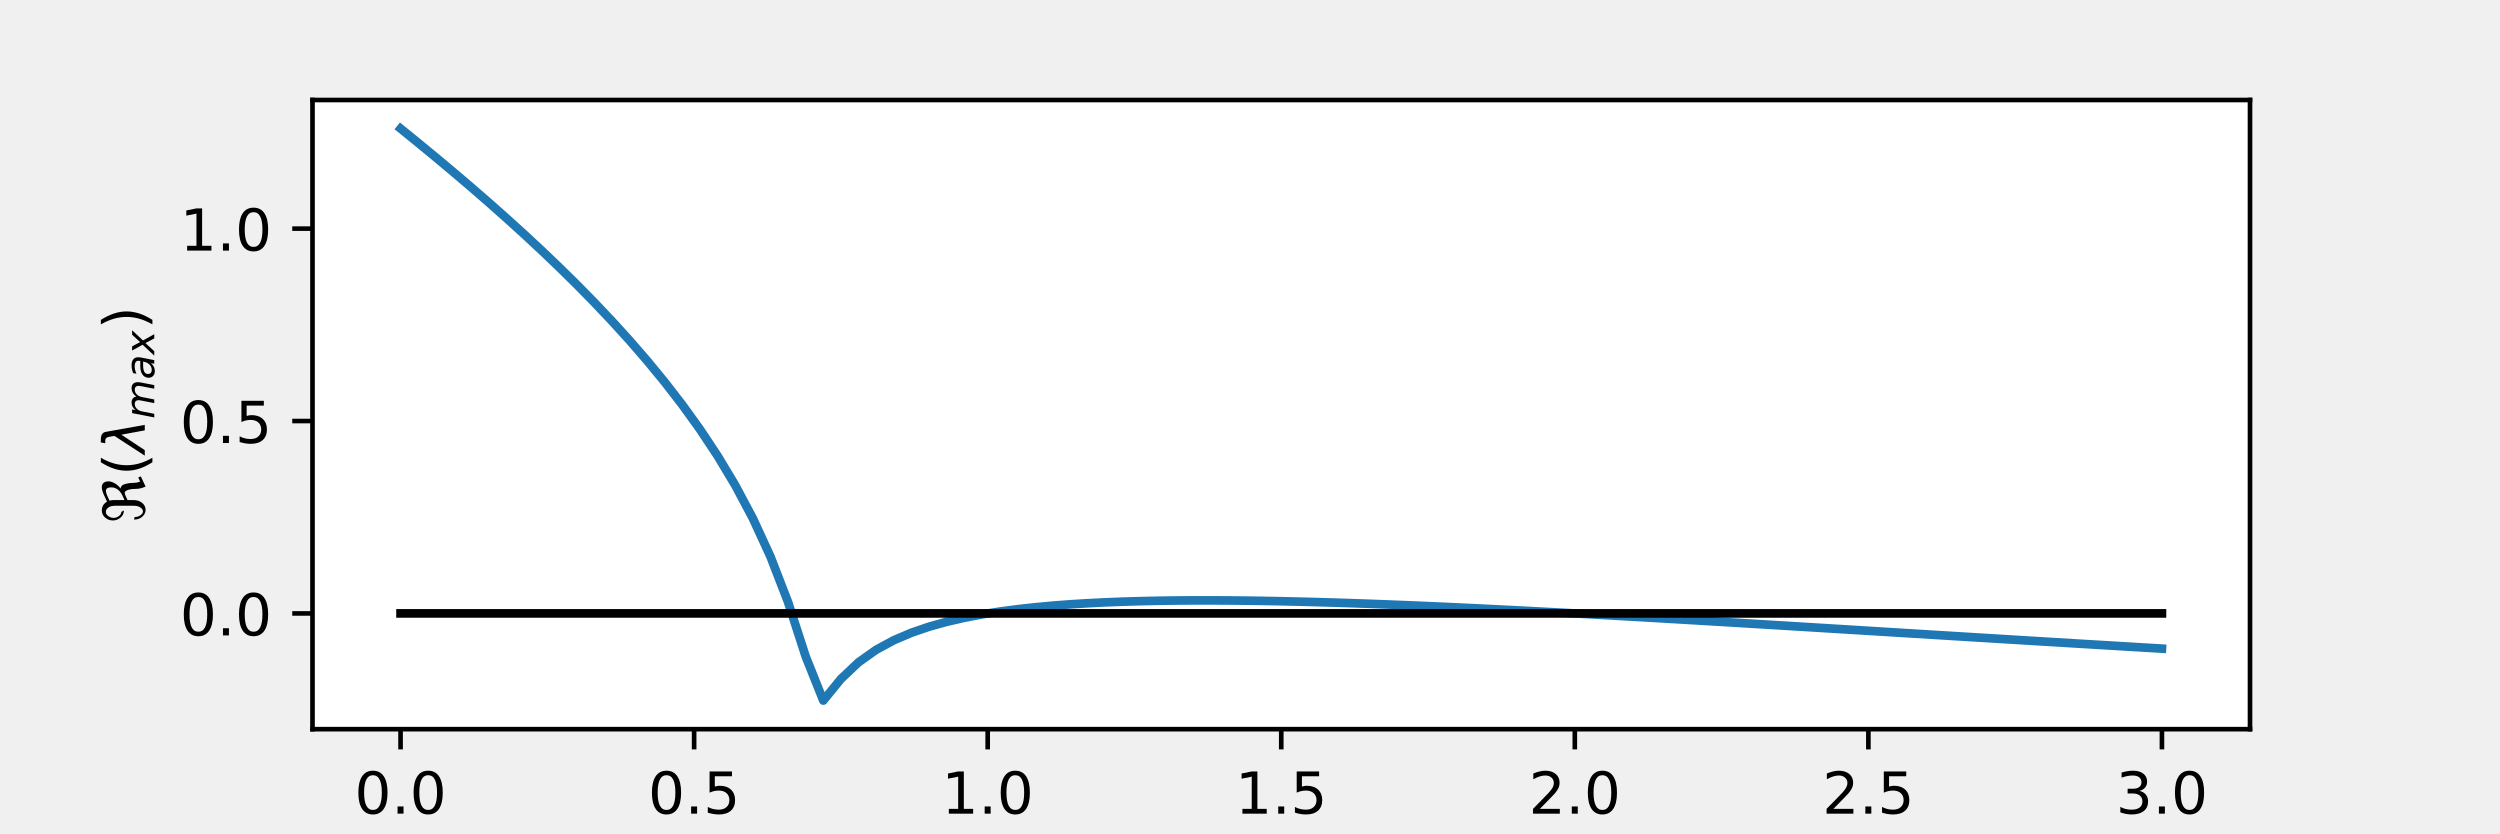
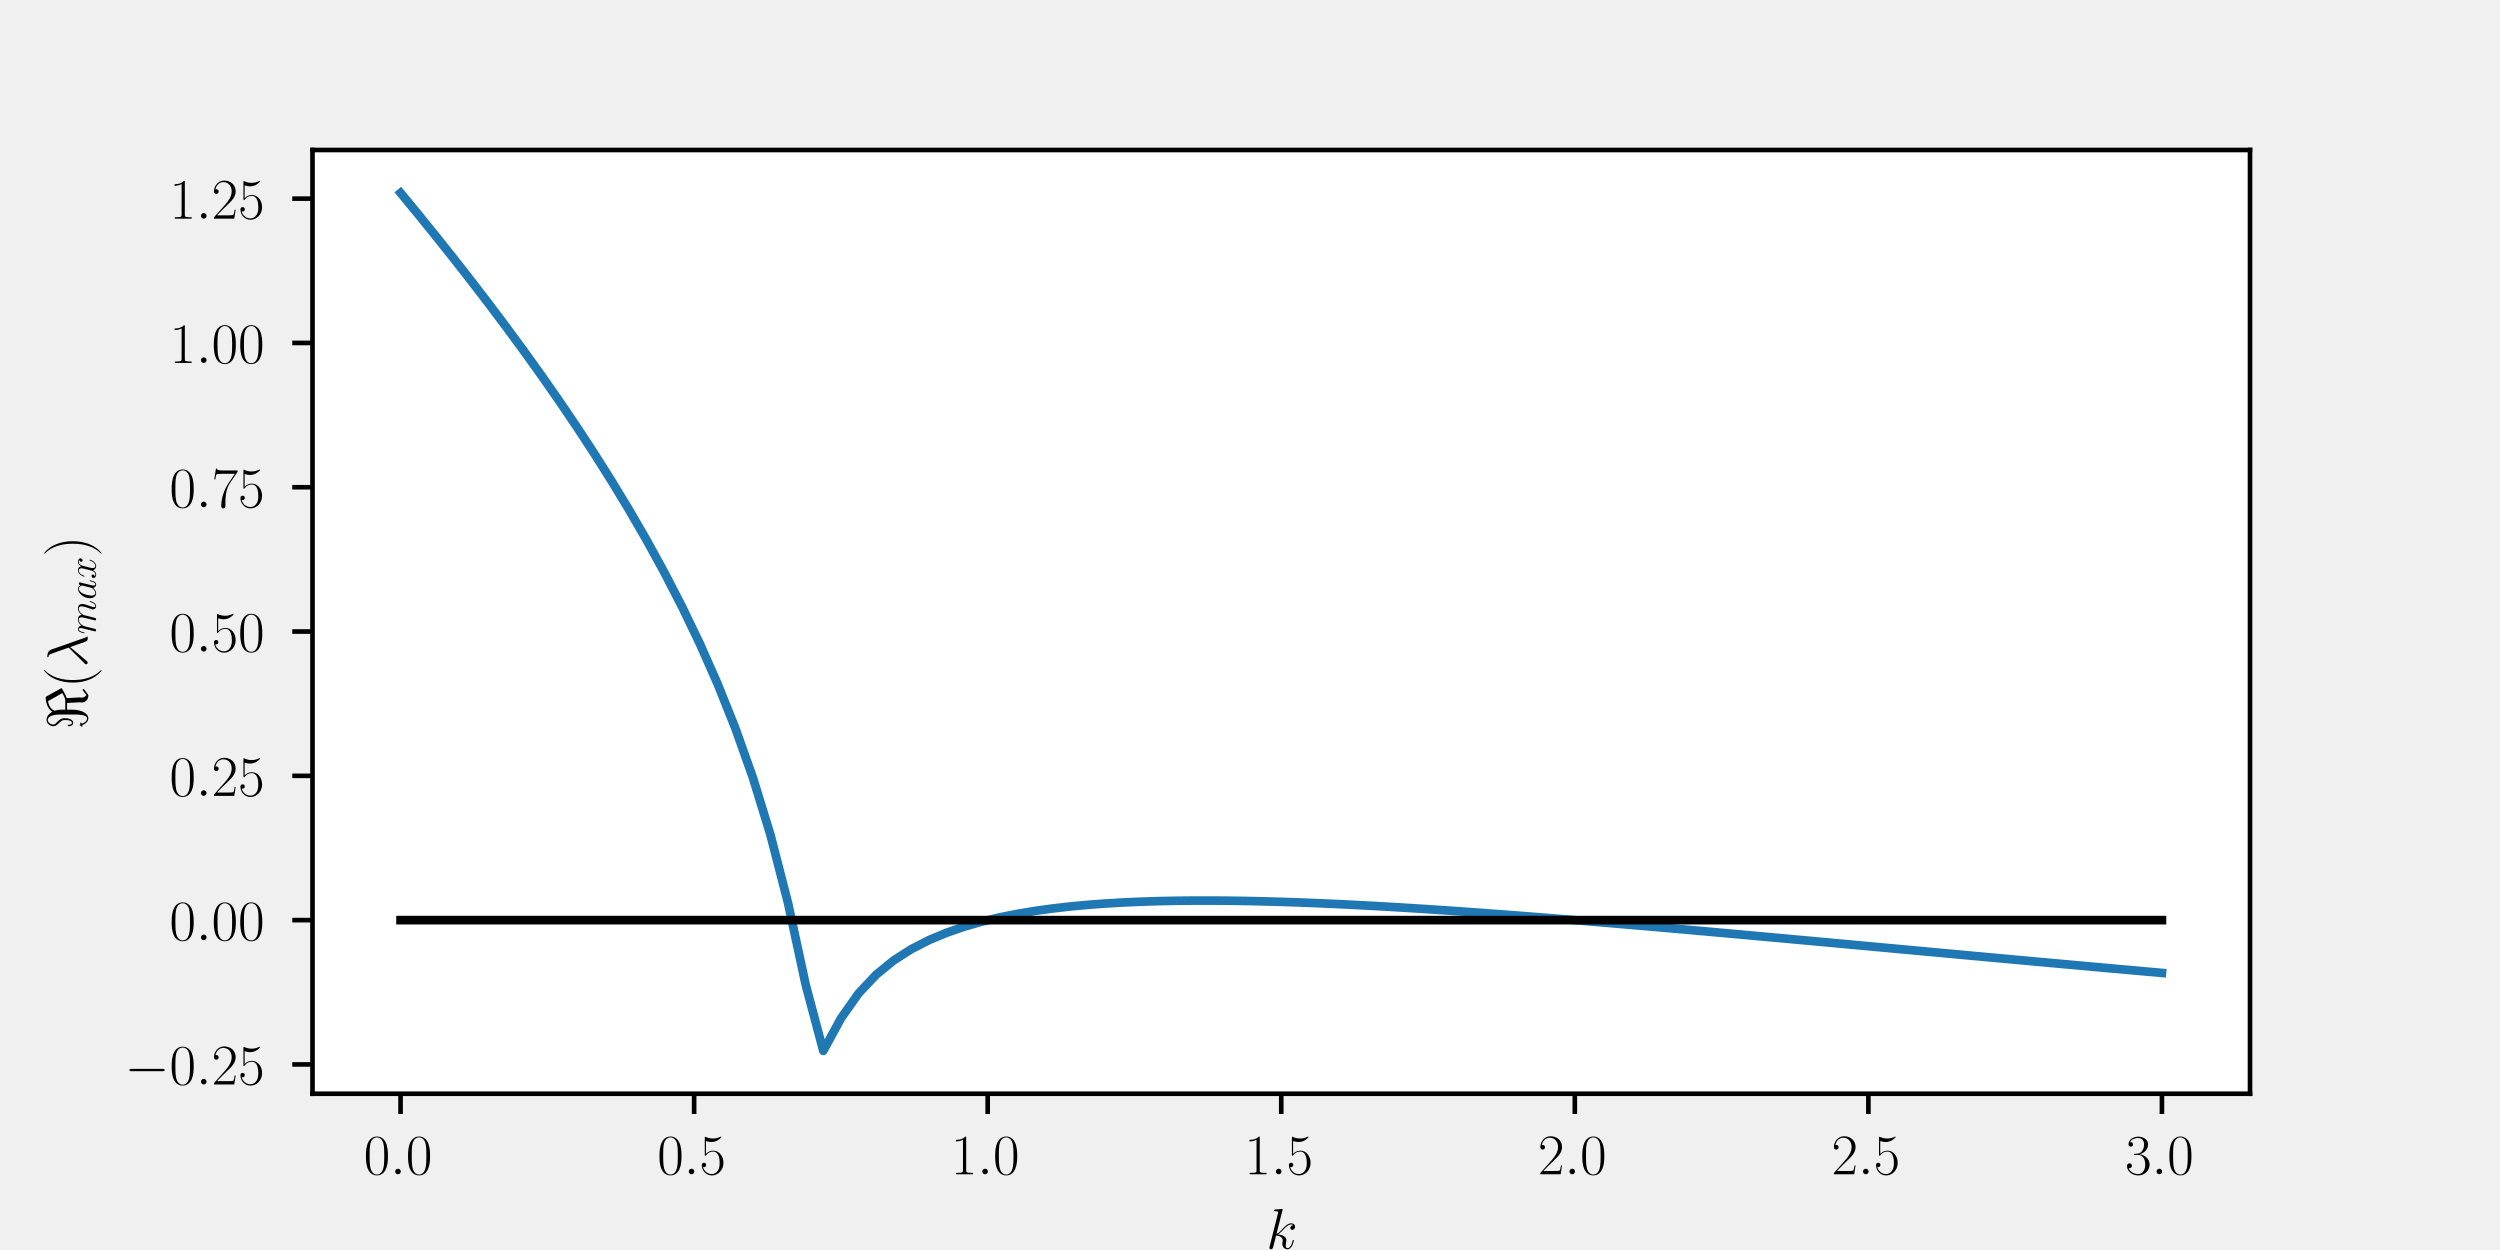
- <svg xmlns="http://www.w3.org/2000/svg" xmlns:xlink="http://www.w3.org/1999/xlink" height="144pt" version="1.1" viewBox="0 0 432 144" width="432pt">
+ <svg xmlns="http://www.w3.org/2000/svg" xmlns:xlink="http://www.w3.org/1999/xlink" width="432pt" height="216pt" viewBox="0 0 432 216" version="1.1">
  <defs>
-     <style type="text/css">*{stroke-linecap:butt;stroke-linejoin:round;}</style>
+     <style type="text/css">*{stroke-linejoin: round; stroke-linecap: butt}</style>
  </defs>
  <g id="figure_1">
    <g id="patch_1">
-       <path d="M 0 144  L 432 144  L 432 0  L 0 0  z " style="fill:none;" />
+       <path d="M 0 216  L 432 216  L 432 0  L 0 0  L 0 216  z " style="fill: none" />
    </g>
    <g id="axes_1">
      <g id="patch_2">
-         <path d="M 54 126  L 388.8 126  L 388.8 17.28  L 54 17.28  z " style="fill:#ffffff;" />
+         <path d="M 54 189  L 388.8 189  L 388.8 25.92  L 54 25.92  z " style="fill: #ffffff" />
      </g>
      <g id="matplotlib.axis_1">
        <g id="xtick_1">
          <g id="line2d_1">
            <defs>
-               <path d="M 0 0  L 0 3.5  " id="m6ea0e0d288" style="stroke:#000000;stroke-width:0.8;" />
+               <path id="m5eb63643c0" d="M 0 0  L 0 3.5  " style="stroke: #000000; stroke-width: 0.8" />
            </defs>
            <g>
-               <use style="stroke:#000000;stroke-width:0.8;" x="69.218" xlink:href="#m6ea0e0d288" y="126" />
+               <use xlink:href="#m5eb63643c0" x="69.218" y="189" style="stroke: #000000; stroke-width: 0.8" />
            </g>
          </g>
          <g id="text_1">
-             <g transform="translate(61.26662 140.5984)scale(0.1 -0.1)">
-               <defs>
-                 <path d="M 2034 4250  Q 1547 4250 1301 3770  Q 1056 3291 1056 2328  Q 1056 1369 1301 889  Q 1547 409 2034 409  Q 2525 409 2770 889  Q 3016 1369 3016 2328  Q 3016 3291 2770 3770  Q 2525 4250 2034 4250  z M 2034 4750  Q 2819 4750 3233 4129  Q 3647 3509 3647 2328  Q 3647 1150 3233 529  Q 2819 -91 2034 -91  Q 1250 -91 836 529  Q 422 1150 422 2328  Q 422 3509 836 4129  Q 1250 4750 2034 4750  z " id="DejaVuSans-30" transform="scale(0.015625)" />
-                 <path d="M 684 794  L 1344 794  L 1344 0  L 684 0  L 684 794  z " id="DejaVuSans-2e" transform="scale(0.015625)" />
-               </defs>
-               <use xlink:href="#DejaVuSans-30" />
-               <use x="63.623" xlink:href="#DejaVuSans-2e" />
-               <use x="95.41" xlink:href="#DejaVuSans-30" />
+             <g transform="translate(62.85314 202.9185)scale(0.1 -0.1)">
+               <defs>
+                 <path id="CMR17-30" d="M 2688 2025  C 2688 2416 2682 3080 2413 3591  C 2176 4039 1798 4198 1466 4198  C 1158 4198 768 4058 525 3597  C 269 3118 243 2524 243 2025  C 243 1661 250 1106 448 619  C 723 -39 1216 -128 1466 -128  C 1760 -128 2208 -7 2470 600  C 2662 1042 2688 1559 2688 2025  z M 1466 -26  C 1056 -26 813 325 723 812  C 653 1188 653 1738 653 2096  C 653 2588 653 2997 736 3387  C 858 3929 1216 4096 1466 4096  C 1728 4096 2067 3923 2189 3400  C 2272 3036 2278 2607 2278 2096  C 2278 1680 2278 1169 2202 792  C 2067 95 1690 -26 1466 -26  z " transform="scale(0.015625)" />
+                 <path id="CMMI12-3a" d="M 1178 307  C 1178 492 1024 619 870 619  C 685 619 557 466 557 313  C 557 128 710 0 864 0  C 1050 0 1178 153 1178 307  z " transform="scale(0.015625)" />
+               </defs>
+               <use xlink:href="#CMR17-30" transform="scale(0.996264)" />
+               <use xlink:href="#CMMI12-3a" transform="translate(45.69048 0)scale(0.996264)" />
+               <use xlink:href="#CMR17-30" transform="translate(72.78765 0)scale(0.996264)" />
            </g>
          </g>
        </g>
        <g id="xtick_2">
          <g id="line2d_2">
            <g>
-               <use style="stroke:#000000;stroke-width:0.8;" x="119.945" xlink:href="#m6ea0e0d288" y="126" />
+               <use xlink:href="#m5eb63643c0" x="119.945" y="189" style="stroke: #000000; stroke-width: 0.8" />
            </g>
          </g>
          <g id="text_2">
-             <g transform="translate(111.9939 140.5984)scale(0.1 -0.1)">
-               <defs>
-                 <path d="M 691 4666  L 3169 4666  L 3169 4134  L 1269 4134  L 1269 2991  Q 1406 3038 1543 3061  Q 1681 3084 1819 3084  Q 2600 3084 3056 2656  Q 3513 2228 3513 1497  Q 3513 744 3044 326  Q 2575 -91 1722 -91  Q 1428 -91 1123 -41  Q 819 9 494 109  L 494 744  Q 775 591 1075 516  Q 1375 441 1709 441  Q 2250 441 2565 725  Q 2881 1009 2881 1497  Q 2881 1984 2565 2268  Q 2250 2553 1709 2553  Q 1456 2553 1204 2497  Q 953 2441 691 2322  L 691 4666  z " id="DejaVuSans-35" transform="scale(0.015625)" />
-               </defs>
-               <use xlink:href="#DejaVuSans-30" />
-               <use x="63.623" xlink:href="#DejaVuSans-2e" />
-               <use x="95.41" xlink:href="#DejaVuSans-35" />
+             <g transform="translate(113.5804 202.9185)scale(0.1 -0.1)">
+               <defs>
+                 <path id="CMR17-35" d="M 730 3692  C 794 3666 1056 3584 1325 3584  C 1920 3584 2246 3911 2432 4100  C 2432 4157 2432 4192 2394 4192  C 2387 4192 2374 4192 2323 4163  C 2099 4058 1837 3973 1517 3973  C 1325 3973 1037 3999 723 4139  C 653 4171 640 4171 634 4171  C 602 4171 595 4164 595 4037  L 595 2203  C 595 2089 595 2057 659 2057  C 691 2057 704 2070 736 2114  C 941 2401 1222 2522 1542 2522  C 1766 2522 2246 2382 2246 1289  C 2246 1085 2246 715 2054 421  C 1894 159 1645 25 1370 25  C 947 25 518 320 403 814  C 429 807 480 795 506 795  C 589 795 749 840 749 1038  C 749 1210 627 1280 506 1280  C 358 1280 262 1190 262 1011  C 262 454 704 -128 1382 -128  C 2042 -128 2669 440 2669 1264  C 2669 2030 2170 2624 1549 2624  C 1222 2624 947 2503 730 2274  L 730 3692  z " transform="scale(0.015625)" />
+               </defs>
+               <use xlink:href="#CMR17-30" transform="scale(0.996264)" />
+               <use xlink:href="#CMMI12-3a" transform="translate(45.69048 0)scale(0.996264)" />
+               <use xlink:href="#CMR17-35" transform="translate(72.78765 0)scale(0.996264)" />
            </g>
          </g>
        </g>
        <g id="xtick_3">
          <g id="line2d_3">
            <g>
-               <use style="stroke:#000000;stroke-width:0.8;" x="170.673" xlink:href="#m6ea0e0d288" y="126" />
+               <use xlink:href="#m5eb63643c0" x="170.673" y="189" style="stroke: #000000; stroke-width: 0.8" />
            </g>
          </g>
          <g id="text_3">
-             <g transform="translate(162.7212 140.5984)scale(0.1 -0.1)">
-               <defs>
-                 <path d="M 794 531  L 1825 531  L 1825 4091  L 703 3866  L 703 4441  L 1819 4666  L 2450 4666  L 2450 531  L 3481 531  L 3481 0  L 794 0  L 794 531  z " id="DejaVuSans-31" transform="scale(0.015625)" />
-               </defs>
-               <use xlink:href="#DejaVuSans-31" />
-               <use x="63.623" xlink:href="#DejaVuSans-2e" />
-               <use x="95.41" xlink:href="#DejaVuSans-30" />
+             <g transform="translate(164.3077 202.9185)scale(0.1 -0.1)">
+               <defs>
+                 <path id="CMR17-31" d="M 1702 4058  C 1702 4192 1696 4192 1606 4192  C 1357 3916 979 3827 621 3827  C 602 3827 570 3827 563 3808  C 557 3795 557 3782 557 3648  C 755 3648 1088 3686 1344 3839  L 1344 461  C 1344 236 1331 160 781 160  L 589 160  L 589 0  C 896 0 1216 0 1523 0  C 1830 0 2150 0 2458 0  L 2458 160  L 2266 160  C 1715 160 1702 230 1702 458  L 1702 4058  z " transform="scale(0.015625)" />
+               </defs>
+               <use xlink:href="#CMR17-31" transform="scale(0.996264)" />
+               <use xlink:href="#CMMI12-3a" transform="translate(45.69048 0)scale(0.996264)" />
+               <use xlink:href="#CMR17-30" transform="translate(72.78765 0)scale(0.996264)" />
            </g>
          </g>
        </g>
        <g id="xtick_4">
          <g id="line2d_4">
            <g>
-               <use style="stroke:#000000;stroke-width:0.8;" x="221.4" xlink:href="#m6ea0e0d288" y="126" />
+               <use xlink:href="#m5eb63643c0" x="221.4" y="189" style="stroke: #000000; stroke-width: 0.8" />
            </g>
          </g>
          <g id="text_4">
-             <g transform="translate(213.4484 140.5984)scale(0.1 -0.1)">
-               <use xlink:href="#DejaVuSans-31" />
-               <use x="63.623" xlink:href="#DejaVuSans-2e" />
-               <use x="95.41" xlink:href="#DejaVuSans-35" />
+             <g transform="translate(215.035 202.9185)scale(0.1 -0.1)">
+               <use xlink:href="#CMR17-31" transform="scale(0.996264)" />
+               <use xlink:href="#CMMI12-3a" transform="translate(45.69048 0)scale(0.996264)" />
+               <use xlink:href="#CMR17-35" transform="translate(72.78765 0)scale(0.996264)" />
            </g>
          </g>
        </g>
        <g id="xtick_5">
          <g id="line2d_5">
            <g>
-               <use style="stroke:#000000;stroke-width:0.8;" x="272.127" xlink:href="#m6ea0e0d288" y="126" />
+               <use xlink:href="#m5eb63643c0" x="272.127" y="189" style="stroke: #000000; stroke-width: 0.8" />
            </g>
          </g>
          <g id="text_5">
-             <g transform="translate(264.1757 140.5984)scale(0.1 -0.1)">
-               <defs>
-                 <path d="M 1228 531  L 3431 531  L 3431 0  L 469 0  L 469 531  Q 828 903 1448 1529  Q 2069 2156 2228 2338  Q 2531 2678 2651 2914  Q 2772 3150 2772 3378  Q 2772 3750 2511 3984  Q 2250 4219 1831 4219  Q 1534 4219 1204 4116  Q 875 4013 500 3803  L 500 4441  Q 881 4594 1212 4672  Q 1544 4750 1819 4750  Q 2544 4750 2975 4387  Q 3406 4025 3406 3419  Q 3406 3131 3298 2873  Q 3191 2616 2906 2266  Q 2828 2175 2409 1742  Q 1991 1309 1228 531  z " id="DejaVuSans-32" transform="scale(0.015625)" />
-               </defs>
-               <use xlink:href="#DejaVuSans-32" />
-               <use x="63.623" xlink:href="#DejaVuSans-2e" />
-               <use x="95.41" xlink:href="#DejaVuSans-30" />
+             <g transform="translate(265.7622 202.9185)scale(0.1 -0.1)">
+               <defs>
+                 <path id="CMR17-32" d="M 2669 989  L 2554 989  C 2490 536 2438 459 2413 420  C 2381 369 1920 369 1830 369  L 602 369  C 832 619 1280 1072 1824 1597  C 2214 1967 2669 2402 2669 3035  C 2669 3790 2067 4224 1395 4224  C 691 4224 262 3604 262 3030  C 262 2780 448 2748 525 2748  C 589 2748 781 2787 781 3010  C 781 3207 614 3264 525 3264  C 486 3264 448 3258 422 3245  C 544 3790 915 4058 1306 4058  C 1862 4058 2227 3617 2227 3035  C 2227 2479 1901 2000 1536 1584  L 262 146  L 262 0  L 2515 0  L 2669 989  z " transform="scale(0.015625)" />
+               </defs>
+               <use xlink:href="#CMR17-32" transform="scale(0.996264)" />
+               <use xlink:href="#CMMI12-3a" transform="translate(45.69048 0)scale(0.996264)" />
+               <use xlink:href="#CMR17-30" transform="translate(72.78765 0)scale(0.996264)" />
            </g>
          </g>
        </g>
        <g id="xtick_6">
          <g id="line2d_6">
            <g>
-               <use style="stroke:#000000;stroke-width:0.8;" x="322.855" xlink:href="#m6ea0e0d288" y="126" />
+               <use xlink:href="#m5eb63643c0" x="322.855" y="189" style="stroke: #000000; stroke-width: 0.8" />
            </g>
          </g>
          <g id="text_6">
-             <g transform="translate(314.903 140.5984)scale(0.1 -0.1)">
-               <use xlink:href="#DejaVuSans-32" />
-               <use x="63.623" xlink:href="#DejaVuSans-2e" />
-               <use x="95.41" xlink:href="#DejaVuSans-35" />
+             <g transform="translate(316.4895 202.9185)scale(0.1 -0.1)">
+               <use xlink:href="#CMR17-32" transform="scale(0.996264)" />
+               <use xlink:href="#CMMI12-3a" transform="translate(45.69048 0)scale(0.996264)" />
+               <use xlink:href="#CMR17-35" transform="translate(72.78765 0)scale(0.996264)" />
            </g>
          </g>
        </g>
        <g id="xtick_7">
          <g id="line2d_7">
            <g>
-               <use style="stroke:#000000;stroke-width:0.8;" x="373.582" xlink:href="#m6ea0e0d288" y="126" />
+               <use xlink:href="#m5eb63643c0" x="373.582" y="189" style="stroke: #000000; stroke-width: 0.8" />
            </g>
          </g>
          <g id="text_7">
-             <g transform="translate(365.6303 140.5984)scale(0.1 -0.1)">
-               <defs>
-                 <path d="M 2597 2516  Q 3050 2419 3304 2112  Q 3559 1806 3559 1356  Q 3559 666 3084 287  Q 2609 -91 1734 -91  Q 1441 -91 1130 -33  Q 819 25 488 141  L 488 750  Q 750 597 1062 519  Q 1375 441 1716 441  Q 2309 441 2620 675  Q 2931 909 2931 1356  Q 2931 1769 2642 2001  Q 2353 2234 1838 2234  L 1294 2234  L 1294 2753  L 1863 2753  Q 2328 2753 2575 2939  Q 2822 3125 2822 3475  Q 2822 3834 2567 4026  Q 2313 4219 1838 4219  Q 1578 4219 1281 4162  Q 984 4106 628 3988  L 628 4550  Q 988 4650 1302 4700  Q 1616 4750 1894 4750  Q 2613 4750 3031 4423  Q 3450 4097 3450 3541  Q 3450 3153 3228 2886  Q 3006 2619 2597 2516  z " id="DejaVuSans-33" transform="scale(0.015625)" />
-               </defs>
-               <use xlink:href="#DejaVuSans-33" />
-               <use x="63.623" xlink:href="#DejaVuSans-2e" />
-               <use x="95.41" xlink:href="#DejaVuSans-30" />
+             <g transform="translate(367.2168 202.9185)scale(0.1 -0.1)">
+               <defs>
+                 <path id="CMR17-33" d="M 1414 2157  C 1984 2157 2234 1662 2234 1090  C 2234 320 1824 25 1453 25  C 1114 25 563 194 390 693  C 422 680 454 680 486 680  C 640 680 755 782 755 948  C 755 1133 614 1216 486 1216  C 378 1216 211 1165 211 926  C 211 335 787 -128 1466 -128  C 2176 -128 2720 430 2720 1085  C 2720 1707 2208 2157 1600 2227  C 2086 2328 2554 2756 2554 3329  C 2554 3820 2048 4179 1472 4179  C 890 4179 378 3829 378 3329  C 378 3110 544 3072 627 3072  C 762 3072 877 3155 877 3321  C 877 3486 762 3569 627 3569  C 602 3569 570 3569 544 3557  C 730 3959 1235 4032 1459 4032  C 1683 4032 2106 3925 2106 3320  C 2106 3143 2080 2828 1862 2550  C 1670 2304 1453 2304 1242 2284  C 1210 2284 1062 2269 1037 2269  C 992 2263 966 2257 966 2208  C 966 2163 973 2157 1101 2157  L 1414 2157  z " transform="scale(0.015625)" />
+               </defs>
+               <use xlink:href="#CMR17-33" transform="scale(0.996264)" />
+               <use xlink:href="#CMMI12-3a" transform="translate(45.69048 0)scale(0.996264)" />
+               <use xlink:href="#CMR17-30" transform="translate(72.78765 0)scale(0.996264)" />
            </g>
          </g>
        </g>
        <g id="text_8">
-           <g transform="translate(218.5047 154.2766)scale(0.1 -0.1)">
+           <g transform="translate(218.8067 215.7742)scale(0.1 -0.1)">
            <defs>
-               <path d="M 581 4863  L 1159 4863  L 1159 1991  L 2875 3500  L 3609 3500  L 1753 1863  L 3688 0  L 2938 0  L 1159 1709  L 1159 0  L 581 0  L 581 4863  z " id="DejaVuSans-6b" transform="scale(0.015625)" />
+               <path id="CMMI12-6b" d="M 1798 4257  C 1805 4283 1818 4321 1818 4352  C 1818 4416 1754 4416 1741 4416  C 1734 4416 1504 4393 1389 4377  C 1280 4377 1184 4358 1069 4358  C 915 4345 870 4339 870 4224  C 870 4160 934 4160 998 4160  C 1325 4160 1325 4103 1325 4040  C 1325 4015 1325 4002 1293 3888  L 378 248  C 352 152 352 140 352 101  C 352 -38 461 -64 525 -64  C 704 -64 742 77 794 275  L 1094 1469  C 1555 1418 1830 1226 1830 920  C 1830 881 1830 856 1811 760  C 1786 664 1786 588 1786 556  C 1786 185 2029 -64 2355 -64  C 2650 -64 2803 204 2854 294  C 2989 530 3072 888 3072 913  C 3072 945 3046 971 3008 971  C 2950 971 2944 945 2918 843  C 2829 511 2694 64 2368 64  C 2240 64 2157 128 2157 370  C 2157 492 2182 632 2208 728  C 2234 843 2234 849 2234 926  C 2234 1303 1894 1514 1306 1590  C 1536 1731 1766 1980 1856 2076  C 2221 2484 2470 2689 2765 2689  C 2912 2689 2950 2650 2995 2612  C 2758 2586 2669 2420 2669 2293  C 2669 2139 2790 2088 2880 2088  C 3053 2088 3206 2235 3206 2440  C 3206 2625 3059 2816 2771 2816  C 2419 2816 2131 2567 1677 2056  C 1613 1980 1376 1737 1139 1648  L 1798 4257  z " transform="scale(0.015625)" />
            </defs>
-             <use xlink:href="#DejaVuSans-6b" />
+             <use xlink:href="#CMMI12-6b" transform="scale(0.996264)" />
          </g>
        </g>
      </g>
      <g id="matplotlib.axis_2">
        <g id="ytick_1">
          <g id="line2d_8">
            <defs>
-               <path d="M 0 0  L -3.5 0  " id="m71ff3ce2f9" style="stroke:#000000;stroke-width:0.8;" />
+               <path id="m4621047c3a" d="M 0 0  L -3.5 0  " style="stroke: #000000; stroke-width: 0.8" />
            </defs>
            <g>
-               <use style="stroke:#000000;stroke-width:0.8;" x="54" xlink:href="#m71ff3ce2f9" y="106" />
+               <use xlink:href="#m4621047c3a" x="54" y="183.936" style="stroke: #000000; stroke-width: 0.8" />
            </g>
          </g>
          <g id="text_9">
-             <g transform="translate(31.09688 109.7995)scale(0.1 -0.1)">
-               <use xlink:href="#DejaVuSans-30" />
-               <use x="63.623" xlink:href="#DejaVuSans-2e" />
-               <use x="95.41" xlink:href="#DejaVuSans-30" />
+             <g transform="translate(21.53984 187.3954)scale(0.1 -0.1)">
+               <defs>
+                 <path id="CMSY10-0" d="M 4218 1472  C 4326 1472 4442 1472 4442 1600  C 4442 1728 4326 1728 4218 1728  L 755 1728  C 646 1728 531 1728 531 1600  C 531 1472 646 1472 755 1472  L 4218 1472  z " transform="scale(0.015625)" />
+               </defs>
+               <use xlink:href="#CMSY10-0" transform="scale(0.996264)" />
+               <use xlink:href="#CMR17-30" transform="translate(77.48747 0)scale(0.996264)" />
+               <use xlink:href="#CMMI12-3a" transform="translate(123.1779 0)scale(0.996264)" />
+               <use xlink:href="#CMR17-32" transform="translate(150.2751 0)scale(0.996264)" />
+               <use xlink:href="#CMR17-35" transform="translate(195.9656 0)scale(0.996264)" />
            </g>
          </g>
        </g>
        <g id="ytick_2">
          <g id="line2d_9">
            <g>
-               <use style="stroke:#000000;stroke-width:0.8;" x="54" xlink:href="#m71ff3ce2f9" y="72.753" />
+               <use xlink:href="#m4621047c3a" x="54" y="159" style="stroke: #000000; stroke-width: 0.8" />
            </g>
          </g>
          <g id="text_10">
-             <g transform="translate(31.09688 76.55202)scale(0.1 -0.1)">
-               <use xlink:href="#DejaVuSans-30" />
-               <use x="63.623" xlink:href="#DejaVuSans-2e" />
-               <use x="95.41" xlink:href="#DejaVuSans-35" />
+             <g transform="translate(29.28859 162.4597)scale(0.1 -0.1)">
+               <use xlink:href="#CMR17-30" transform="scale(0.996264)" />
+               <use xlink:href="#CMMI12-3a" transform="translate(45.69048 0)scale(0.996264)" />
+               <use xlink:href="#CMR17-30" transform="translate(72.78765 0)scale(0.996264)" />
+               <use xlink:href="#CMR17-30" transform="translate(118.4781 0)scale(0.996264)" />
            </g>
          </g>
        </g>
        <g id="ytick_3">
          <g id="line2d_10">
            <g>
-               <use style="stroke:#000000;stroke-width:0.8;" x="54" xlink:href="#m71ff3ce2f9" y="39.505" />
+               <use xlink:href="#m4621047c3a" x="54" y="134.065" style="stroke: #000000; stroke-width: 0.8" />
            </g>
          </g>
          <g id="text_11">
-             <g transform="translate(31.09688 43.3045)scale(0.1 -0.1)">
-               <use xlink:href="#DejaVuSans-31" />
-               <use x="63.623" xlink:href="#DejaVuSans-2e" />
-               <use x="95.41" xlink:href="#DejaVuSans-30" />
-             </g>
-           </g>
-         </g>
-         <g id="text_12">
-           <g transform="translate(25.01719 90.34)rotate(-90)scale(0.1 -0.1)">
+             <g transform="translate(29.28859 137.5241)scale(0.1 -0.1)">
+               <use xlink:href="#CMR17-30" transform="scale(0.996264)" />
+               <use xlink:href="#CMMI12-3a" transform="translate(45.69048 0)scale(0.996264)" />
+               <use xlink:href="#CMR17-32" transform="translate(72.78765 0)scale(0.996264)" />
+               <use xlink:href="#CMR17-35" transform="translate(118.4781 0)scale(0.996264)" />
+             </g>
+           </g>
+         </g>
+         <g id="ytick_4">
+           <g id="line2d_11">
+             <g>
+               <use xlink:href="#m4621047c3a" x="54" y="109.129" style="stroke: #000000; stroke-width: 0.8" />
+             </g>
+           </g>
+           <g id="text_12">
+             <g transform="translate(29.28859 112.5884)scale(0.1 -0.1)">
+               <use xlink:href="#CMR17-30" transform="scale(0.996264)" />
+               <use xlink:href="#CMMI12-3a" transform="translate(45.69048 0)scale(0.996264)" />
+               <use xlink:href="#CMR17-35" transform="translate(72.78765 0)scale(0.996264)" />
+               <use xlink:href="#CMR17-30" transform="translate(118.4781 0)scale(0.996264)" />
+             </g>
+           </g>
+         </g>
+         <g id="ytick_5">
+           <g id="line2d_12">
+             <g>
+               <use xlink:href="#m4621047c3a" x="54" y="84.194" style="stroke: #000000; stroke-width: 0.8" />
+             </g>
+           </g>
+           <g id="text_13">
+             <g transform="translate(29.28859 87.65281)scale(0.1 -0.1)">
+               <defs>
+                 <path id="CMR17-37" d="M 2886 3941  L 2886 4081  L 1382 4081  C 634 4081 621 4165 595 4288  L 480 4288  L 294 3094  L 410 3094  C 429 3215 474 3540 550 3661  C 589 3712 1062 3712 1171 3712  L 2579 3712  L 1869 2661  C 1395 1954 1069 999 1069 165  C 1069 89 1069 -128 1299 -128  C 1530 -128 1530 89 1530 171  L 1530 465  C 1530 1508 1709 2196 2003 2636  L 2886 3941  z " transform="scale(0.015625)" />
+               </defs>
+               <use xlink:href="#CMR17-30" transform="scale(0.996264)" />
+               <use xlink:href="#CMMI12-3a" transform="translate(45.69048 0)scale(0.996264)" />
+               <use xlink:href="#CMR17-37" transform="translate(72.78765 0)scale(0.996264)" />
+               <use xlink:href="#CMR17-35" transform="translate(118.4781 0)scale(0.996264)" />
+             </g>
+           </g>
+         </g>
+         <g id="ytick_6">
+           <g id="line2d_13">
+             <g>
+               <use xlink:href="#m4621047c3a" x="54" y="59.258" style="stroke: #000000; stroke-width: 0.8" />
+             </g>
+           </g>
+           <g id="text_14">
+             <g transform="translate(29.28859 62.71717)scale(0.1 -0.1)">
+               <use xlink:href="#CMR17-31" transform="scale(0.996264)" />
+               <use xlink:href="#CMMI12-3a" transform="translate(45.69048 0)scale(0.996264)" />
+               <use xlink:href="#CMR17-30" transform="translate(72.78765 0)scale(0.996264)" />
+               <use xlink:href="#CMR17-30" transform="translate(118.4781 0)scale(0.996264)" />
+             </g>
+           </g>
+         </g>
+         <g id="ytick_7">
+           <g id="line2d_14">
+             <g>
+               <use xlink:href="#m4621047c3a" x="54" y="34.322" style="stroke: #000000; stroke-width: 0.8" />
+             </g>
+           </g>
+           <g id="text_15">
+             <g transform="translate(29.28859 37.78153)scale(0.1 -0.1)">
+               <use xlink:href="#CMR17-31" transform="scale(0.996264)" />
+               <use xlink:href="#CMMI12-3a" transform="translate(45.69048 0)scale(0.996264)" />
+               <use xlink:href="#CMR17-32" transform="translate(72.78765 0)scale(0.996264)" />
+               <use xlink:href="#CMR17-35" transform="translate(118.4781 0)scale(0.996264)" />
+             </g>
+           </g>
+         </g>
+         <g id="text_16">
+           <g transform="translate(15.04918 126.0413)rotate(-90)scale(0.1 -0.1)">
            <defs>
-               <path d="M 4006 -91  Q 3750 481 3750 978  Q 3750 1416 3681 1700  Q 3556 2219 3309 2219  Q 3178 2219 2891 2084  L 2516 1909  L 2516 1288  Q 2516 644 2194 275  Q 1872 -91 1434 -91  Q 994 -91 675 275  Q 353 644 353 1194  Q 494 1156 638 1119  Q 638 738 838 469  Q 1038 197 1263 197  Q 1488 197 1684 469  Q 1884 741 1884 1209  L 1884 3294  Q 1884 3759 1684 4034  Q 1488 4306 1200 4306  Q 947 4306 744 4034  Q 544 3766 544 3450  Q 544 3134 744 2866  Q 944 2594 1203 2594  L 1372 2306  Q 900 2306 581 2672  Q 259 3041 259 3528  Q 259 4019 581 4384  Q 900 4750 1372 4750  Q 1878 4750 2194 4384  Q 2288 4275 2338 4175  L 2997 4481  Q 3581 4753 3931 4753  Q 4078 4753 4191 4709  Q 4584 4556 4584 4003  Q 4584 3731 4381 3347  Q 4175 2959 3784 2666  Q 3966 2666 4119 2513  Q 4231 2400 4316 2075  Q 4416 1691 4416 1281  Q 4416 881 4556 513  L 5006 722  L 5138 438  L 4006 -91  z M 2450 3897  Q 2516 3663 2516 3375  L 2516 2241  L 2997 2463  Q 3447 2672 3688 2997  Q 3919 3316 3919 3694  Q 3919 4166 3688 4266  Q 3613 4297 3516 4297  Q 3316 4297 2997 4150  L 2450 3897  z " id="DejaVuSans-Oblique-211c" transform="scale(0.015625)" />
-               <path d="M 1984 4856  Q 1566 4138 1362 3434  Q 1159 2731 1159 2009  Q 1159 1288 1364 580  Q 1569 -128 1984 -844  L 1484 -844  Q 1016 -109 783 600  Q 550 1309 550 2009  Q 550 2706 781 3412  Q 1013 4119 1484 4856  L 1984 4856  z " id="DejaVuSans-28" transform="scale(0.015625)" />
-               <path d="M 2350 4316  L 3125 0  L 2516 0  L 2038 2588  L 328 0  L -281 0  L 1903 3356  L 1794 3975  Q 1725 4369 1391 4369  L 1091 4369  L 1184 4863  L 1550 4856  Q 2253 4847 2350 4316  z " id="DejaVuSans-Oblique-3bb" transform="scale(0.015625)" />
-               <path d="M 5747 2113  L 5338 0  L 4763 0  L 5166 2094  Q 5191 2228 5203 2325  Q 5216 2422 5216 2491  Q 5216 2772 5059 2928  Q 4903 3084 4622 3084  Q 4203 3084 3875 2770  Q 3547 2456 3450 1953  L 3066 0  L 2491 0  L 2900 2094  Q 2925 2209 2937 2307  Q 2950 2406 2950 2484  Q 2950 2769 2794 2926  Q 2638 3084 2363 3084  Q 1938 3084 1609 2770  Q 1281 2456 1184 1953  L 800 0  L 225 0  L 909 3500  L 1484 3500  L 1375 2956  Q 1609 3263 1923 3423  Q 2238 3584 2597 3584  Q 2978 3584 3223 3384  Q 3469 3184 3519 2828  Q 3781 3197 4126 3390  Q 4472 3584 4856 3584  Q 5306 3584 5551 3325  Q 5797 3066 5797 2591  Q 5797 2488 5784 2364  Q 5772 2241 5747 2113  z " id="DejaVuSans-Oblique-6d" transform="scale(0.015625)" />
-               <path d="M 3438 1997  L 3047 0  L 2472 0  L 2578 531  Q 2325 219 2001 64  Q 1678 -91 1281 -91  Q 834 -91 548 182  Q 263 456 263 884  Q 263 1497 752 1853  Q 1241 2209 2100 2209  L 2900 2209  L 2931 2363  Q 2938 2388 2941 2417  Q 2944 2447 2944 2509  Q 2944 2788 2717 2942  Q 2491 3097 2081 3097  Q 1800 3097 1504 3025  Q 1209 2953 897 2809  L 997 3341  Q 1322 3463 1633 3523  Q 1944 3584 2234 3584  Q 2853 3584 3176 3315  Q 3500 3047 3500 2534  Q 3500 2431 3484 2292  Q 3469 2153 3438 1997  z M 2816 1759  L 2241 1759  Q 1534 1759 1195 1570  Q 856 1381 856 984  Q 856 709 1029 553  Q 1203 397 1509 397  Q 1978 397 2328 733  Q 2678 1069 2791 1631  L 2816 1759  z " id="DejaVuSans-Oblique-61" transform="scale(0.015625)" />
-               <path d="M 3841 3500  L 2234 1784  L 3219 0  L 2559 0  L 1819 1388  L 531 0  L -166 0  L 1556 1844  L 641 3500  L 1300 3500  L 1972 2234  L 3144 3500  L 3841 3500  z " id="DejaVuSans-Oblique-78" transform="scale(0.015625)" />
-               <path d="M 513 4856  L 1013 4856  Q 1481 4119 1714 3412  Q 1947 2706 1947 2009  Q 1947 1309 1714 600  Q 1481 -109 1013 -844  L 513 -844  Q 928 -128 1133 580  Q 1338 1288 1338 2009  Q 1338 2731 1133 3434  Q 928 4138 513 4856  z " id="DejaVuSans-29" transform="scale(0.015625)" />
+               <path id="CMSY10-3c" d="M 3667 4500  C 3615 4590 3609 4596 3519 4596  C 3078 4596 2296 4413 1963 3855  C 1867 4039 1554 4502 1068 4502  C 633 4502 352 4099 352 3734  C 352 3491 500 3331 679 3145  C 1038 2787 1038 2684 1038 2448  C 1038 2070 1000 1686 724 1686  C 550 1686 518 1923 512 2038  C 512 2089 505 2140 429 2140  C 352 2140 352 2070 352 2044  C 352 1929 410 1545 724 1545  C 1243 1545 1243 2364 1243 2512  C 1243 2704 1230 2947 794 3350  C 615 3510 544 3606 544 3747  C 544 4022 729 4361 1062 4361  C 1394 4361 1650 3863 1650 3116  L 1650 1233  C 1650 1176 1650 1 1234 1  C 998 1 762 197 627 598  C 647 598 775 642 775 700  C 775 738 724 769 704 769  C 678 769 595 738 569 726  C 563 764 530 833 485 833  C 447 833 402 782 402 750  C 402 726 415 687 427 668  C 389 662 293 623 293 573  C 293 541 331 503 363 503  C 382 503 459 528 478 541  C 683 -13 1010 -140 1234 -140  C 1688 -140 2194 446 2194 1752  L 2194 2222  L 2931 2222  L 3014 801  C 3014 757 2989 713 2989 591  C 2989 210 3303 -140 3731 -140  C 3814 -140 3827 -140 3949 -50  L 4410 308  C 4486 372 4493 379 4493 404  C 4493 455 4390 494 4371 494  C 4339 494 4109 308 3821 71  C 3603 211 3526 420 3526 592  C 3526 713 3552 732 3552 801  C 3552 986 3520 1316 3514 1513  C 3501 1643 3475 2162 3469 2253  C 3827 2369 4525 2785 4538 2791  C 4557 2810 4570 2824 4570 2856  C 4570 2869 4531 2946 4525 2952  L 3667 4500  z M 4030 2743  C 3442 2420 3307 2420 3122 2420  L 2194 2420  L 2194 2730  C 2194 3167 2136 3412 2066 3609  C 2290 4223 3115 4338 3122 4338  C 3134 4338 3173 4274 3179 4268  L 4030 2743  z " transform="scale(0.015625)" />
+               <path id="CMR17-28" d="M 1958 -1561  C 1958 -1555 1958 -1542 1939 -1523  C 1645 -1224 858 -407 858 1581  C 858 3569 1632 4379 1946 4697  C 1946 4704 1958 4717 1958 4736  C 1958 4755 1939 4768 1914 4768  C 1843 4768 1299 4296 986 3594  C 666 2887 576 2199 576 1588  C 576 1128 621 351 1005 -471  C 1312 -1135 1837 -1600 1914 -1600  C 1946 -1600 1958 -1587 1958 -1561  z " transform="scale(0.015625)" />
+               <path id="CMMI12-15" d="M 1978 3965  C 1818 4416 1312 4416 1229 4416  C 1190 4416 1120 4416 1120 4352  C 1120 4302 1158 4295 1190 4289  C 1286 4276 1363 4263 1466 4080  C 1530 3959 2189 2059 2189 2046  C 2189 2040 2182 2033 2131 1982  L 467 311  C 390 234 339 183 339 102  C 339 12 416 -64 518 -64  C 544 -64 614 -51 653 -13  C 755 82 1670 1194 2253 1881  C 2419 1383 2624 797 2822 261  C 2854 166 2886 76 2976 -6  C 3040 -64 3053 -64 3232 -64  L 3354 -64  C 3379 -64 3424 -64 3424 -13  C 3424 13 3418 19 3392 45  C 3334 115 3290 229 3264 306  L 1978 3965  z " transform="scale(0.015625)" />
+               <path id="CMMI12-6d" d="M 1318 1871  C 1331 1910 1491 2229 1728 2433  C 1894 2586 2112 2689 2362 2689  C 2618 2689 2707 2497 2707 2242  C 2707 2203 2707 2076 2630 1775  L 2470 1118  C 2419 926 2298 453 2285 383  C 2259 287 2221 121 2221 96  C 2221 6 2291 -64 2387 -64  C 2579 -64 2611 83 2669 313  L 3053 1839  C 3066 1890 3398 2689 4102 2689  C 4358 2689 4448 2497 4448 2242  C 4448 1884 4198 1188 4058 805  C 4000 651 3968 568 3968 453  C 3968 166 4166 -64 4474 -64  C 5069 -64 5293 875 5293 913  C 5293 945 5267 971 5229 971  C 5171 971 5165 952 5133 843  C 4986 332 4749 64 4493 64  C 4429 64 4326 64 4326 269  C 4326 436 4403 640 4429 710  C 4544 1018 4832 1773 4832 2145  C 4832 2528 4608 2816 4122 2816  C 3693 2816 3347 2574 3091 2197  C 3072 2542 2861 2816 2381 2816  C 1811 2816 1510 2415 1395 2255  C 1376 2618 1114 2816 832 2816  C 646 2816 499 2727 378 2484  C 262 2254 173 1865 173 1839  C 173 1814 198 1782 243 1782  C 294 1782 301 1788 339 1935  C 435 2312 557 2689 813 2689  C 960 2689 1011 2586 1011 2395  C 1011 2254 947 2005 902 1807  L 723 1118  C 698 996 627 709 595 594  C 550 428 480 128 480 96  C 480 6 550 -64 646 -64  C 723 -64 813 -26 864 70  C 877 102 934 326 966 453  L 1107 1028  L 1318 1871  z " transform="scale(0.015625)" />
+               <path id="CMMI12-61" d="M 1926 760  C 1894 651 1894 639 1805 517  C 1664 338 1382 64 1082 64  C 819 64 672 300 672 677  C 672 1028 870 1743 992 2012  C 1210 2459 1510 2689 1760 2689  C 2182 2689 2266 2165 2266 2114  C 2266 2108 2246 2024 2240 2012  L 1926 760  z M 2336 2395  C 2266 2561 2093 2816 1760 2816  C 1037 2816 256 1884 256 939  C 256 307 627 -64 1062 -64  C 1414 -64 1715 211 1894 422  C 1958 45 2259 -64 2451 -64  C 2643 -64 2797 51 2912 281  C 3014 498 3104 888 3104 913  C 3104 945 3078 971 3040 971  C 2982 971 2976 939 2950 843  C 2854 466 2733 64 2470 64  C 2285 64 2272 230 2272 358  C 2272 505 2291 575 2349 824  C 2394 984 2426 1124 2477 1309  C 2714 2267 2771 2497 2771 2535  C 2771 2625 2701 2695 2605 2695  C 2400 2695 2349 2472 2336 2395  z " transform="scale(0.015625)" />
+               <path id="CMMI12-78" d="M 3034 2606  C 2829 2567 2752 2414 2752 2293  C 2752 2139 2874 2088 2963 2088  C 3155 2088 3290 2254 3290 2427  C 3290 2695 2982 2816 2714 2816  C 2323 2816 2106 2433 2048 2312  C 1901 2816 1504 2816 1389 2816  C 736 2816 390 1980 390 1839  C 390 1814 416 1782 461 1782  C 512 1782 525 1820 538 1846  C 755 2555 1184 2689 1370 2689  C 1658 2689 1715 2420 1715 2267  C 1715 2127 1677 1980 1600 1673  L 1382 798  C 1286 415 1101 64 762 64  C 730 64 570 64 435 147  C 666 192 717 383 717 460  C 717 588 621 664 499 664  C 346 664 179 530 179 326  C 179 57 480 -64 755 -64  C 1062 -64 1280 179 1414 441  C 1517 64 1837 -64 2074 -64  C 2726 -64 3072 773 3072 913  C 3072 945 3046 971 3008 971  C 2950 971 2944 939 2925 888  C 2752 326 2381 64 2093 64  C 1869 64 1747 230 1747 492  C 1747 632 1773 734 1875 1156  L 2099 2024  C 2195 2408 2413 2689 2707 2689  C 2720 2689 2899 2689 3034 2606  z " transform="scale(0.015625)" />
+               <path id="CMR17-29" d="M 1683 1581  C 1683 2040 1638 2817 1254 3639  C 947 4303 422 4768 346 4768  C 326 4768 301 4761 301 4729  C 301 4717 307 4710 314 4697  C 621 4378 1402 3568 1402 1584  C 1402 -407 627 -1217 314 -1537  C 307 -1549 301 -1556 301 -1568  C 301 -1600 326 -1600 346 -1600  C 416 -1600 960 -1128 1274 -426  C 1594 281 1683 969 1683 1581  z " transform="scale(0.015625)" />
            </defs>
-             <use transform="translate(0 0.015625)" xlink:href="#DejaVuSans-Oblique-211c" />
-             <use transform="translate(81.39648 0.015625)" xlink:href="#DejaVuSans-28" />
-             <use transform="translate(120.4102 0.015625)" xlink:href="#DejaVuSans-Oblique-3bb" />
-             <use transform="translate(179.5898 -16.39062)scale(0.7)" xlink:href="#DejaVuSans-Oblique-6d" />
-             <use transform="translate(247.7783 -16.39062)scale(0.7)" xlink:href="#DejaVuSans-Oblique-61" />
-             <use transform="translate(290.6738 -16.39062)scale(0.7)" xlink:href="#DejaVuSans-Oblique-78" />
-             <use transform="translate(334.834 0.015625)" xlink:href="#DejaVuSans-29" />
-           </g>
-         </g>
-       </g>
-       <g id="line2d_11">
-         <path clip-path="url(#p36c5f74ac3)" d="M 69.218 22.222  L 72.262 24.689  L 75.305 27.194  L 78.349 29.741  L 81.393 32.332  L 84.436 34.975  L 87.48 37.673  L 90.524 40.433  L 93.567 43.262  L 96.611 46.169  L 99.655 49.166  L 102.698 52.263  L 105.742 55.477  L 108.785 58.827  L 111.829 62.337  L 114.873 66.039  L 117.916 69.974  L 120.96 74.197  L 124.004 78.786  L 127.047 83.855  L 130.091 89.568  L 133.135 96.18  L 136.178 104.045  L 139.222 113.444  L 142.265 121.058  L 145.309 117.322  L 148.353 114.445  L 151.396 112.288  L 154.44 110.637  L 157.484 109.341  L 160.527 108.3  L 163.571 107.452  L 166.615 106.753  L 169.658 106.172  L 172.702 105.687  L 175.745 105.282  L 178.789 104.944  L 181.833 104.663  L 184.876 104.43  L 187.92 104.24  L 190.964 104.088  L 194.007 103.968  L 197.051 103.877  L 200.095 103.812  L 203.138 103.77  L 206.182 103.749  L 209.225 103.747  L 212.269 103.762  L 215.313 103.792  L 218.356 103.836  L 221.4 103.893  L 224.444 103.962  L 227.487 104.041  L 230.531 104.13  L 233.575 104.228  L 236.618 104.334  L 239.662 104.448  L 242.705 104.569  L 245.749 104.696  L 248.793 104.829  L 251.836 104.968  L 254.88 105.111  L 257.924 105.259  L 260.967 105.412  L 264.011 105.568  L 267.055 105.727  L 270.098 105.89  L 273.142 106.056  L 276.185 106.224  L 279.229 106.395  L 282.273 106.568  L 285.316 106.743  L 288.36 106.92  L 291.404 107.099  L 294.447 107.279  L 297.491 107.46  L 300.535 107.643  L 303.578 107.826  L 306.622 108.01  L 309.665 108.195  L 312.709 108.381  L 315.753 108.567  L 318.796 108.753  L 321.84 108.94  L 324.884 109.127  L 327.927 109.314  L 330.971 109.501  L 334.015 109.688  L 337.058 109.874  L 340.102 110.061  L 343.145 110.247  L 346.189 110.433  L 349.233 110.618  L 352.276 110.803  L 355.32 110.988  L 358.364 111.172  L 361.407 111.355  L 364.451 111.537  L 367.495 111.719  L 370.538 111.9  L 373.582 112.081  " style="fill:none;stroke:#1f77b4;stroke-linecap:square;stroke-width:1.5;" />
-       </g>
-       <g id="line2d_12">
-         <path clip-path="url(#p36c5f74ac3)" d="M 69.218 106  L 72.262 106  L 75.305 106  L 78.349 106  L 81.393 106  L 84.436 106  L 87.48 106  L 90.524 106  L 93.567 106  L 96.611 106  L 99.655 106  L 102.698 106  L 105.742 106  L 108.785 106  L 111.829 106  L 114.873 106  L 117.916 106  L 120.96 106  L 124.004 106  L 127.047 106  L 130.091 106  L 133.135 106  L 136.178 106  L 139.222 106  L 142.265 106  L 145.309 106  L 148.353 106  L 151.396 106  L 154.44 106  L 157.484 106  L 160.527 106  L 163.571 106  L 166.615 106  L 169.658 106  L 172.702 106  L 175.745 106  L 178.789 106  L 181.833 106  L 184.876 106  L 187.92 106  L 190.964 106  L 194.007 106  L 197.051 106  L 200.095 106  L 203.138 106  L 206.182 106  L 209.225 106  L 212.269 106  L 215.313 106  L 218.356 106  L 221.4 106  L 224.444 106  L 227.487 106  L 230.531 106  L 233.575 106  L 236.618 106  L 239.662 106  L 242.705 106  L 245.749 106  L 248.793 106  L 251.836 106  L 254.88 106  L 257.924 106  L 260.967 106  L 264.011 106  L 267.055 106  L 270.098 106  L 273.142 106  L 276.185 106  L 279.229 106  L 282.273 106  L 285.316 106  L 288.36 106  L 291.404 106  L 294.447 106  L 297.491 106  L 300.535 106  L 303.578 106  L 306.622 106  L 309.665 106  L 312.709 106  L 315.753 106  L 318.796 106  L 321.84 106  L 324.884 106  L 327.927 106  L 330.971 106  L 334.015 106  L 337.058 106  L 340.102 106  L 343.145 106  L 346.189 106  L 349.233 106  L 352.276 106  L 355.32 106  L 358.364 106  L 361.407 106  L 364.451 106  L 367.495 106  L 370.538 106  L 373.582 106  " style="fill:none;stroke:#000000;stroke-linecap:square;stroke-width:1.5;" />
+             <use xlink:href="#CMSY10-3c" transform="scale(0.996264)" />
+             <use xlink:href="#CMR17-28" transform="translate(71.95259 0)scale(0.996264)" />
+             <use xlink:href="#CMMI12-15" transform="translate(107.2334 0)scale(0.996264)" />
+             <use xlink:href="#CMMI12-6d" transform="translate(164.1374 -14.94392)scale(0.697382)" />
+             <use xlink:href="#CMMI12-61" transform="translate(223.8662 -14.94392)scale(0.697382)" />
+             <use xlink:href="#CMMI12-78" transform="translate(259.7116 -14.94392)scale(0.697382)" />
+             <use xlink:href="#CMR17-29" transform="translate(299.0134 0)scale(0.996264)" />
+           </g>
+         </g>
+       </g>
+       <g id="line2d_15">
+         <path d="M 69.218 33.333  L 72.262 37.034  L 75.305 40.791  L 78.349 44.611  L 81.393 48.499  L 84.436 52.462  L 87.48 56.509  L 90.524 60.649  L 93.567 64.893  L 96.611 69.254  L 99.655 73.748  L 102.698 78.394  L 105.742 83.215  L 108.785 88.241  L 111.829 93.506  L 114.873 99.059  L 117.916 104.961  L 120.96 111.295  L 124.004 118.18  L 127.047 125.782  L 130.091 134.352  L 133.135 144.27  L 136.178 156.068  L 139.222 170.166  L 142.265 181.587  L 145.309 175.984  L 148.353 171.668  L 151.396 168.433  L 154.44 165.956  L 157.484 164.011  L 160.527 162.45  L 163.571 161.178  L 166.615 160.129  L 169.658 159.257  L 172.702 158.53  L 175.745 157.923  L 178.789 157.416  L 181.833 156.994  L 184.876 156.645  L 187.92 156.361  L 190.964 156.132  L 194.007 155.952  L 197.051 155.815  L 200.095 155.718  L 203.138 155.655  L 206.182 155.624  L 209.225 155.62  L 212.269 155.642  L 215.313 155.688  L 218.356 155.754  L 221.4 155.839  L 224.444 155.942  L 227.487 156.061  L 230.531 156.195  L 233.575 156.342  L 236.618 156.502  L 239.662 156.672  L 242.705 156.854  L 245.749 157.045  L 248.793 157.244  L 251.836 157.452  L 254.88 157.667  L 257.924 157.889  L 260.967 158.117  L 264.011 158.352  L 267.055 158.591  L 270.098 158.835  L 273.142 159.084  L 276.185 159.336  L 279.229 159.593  L 282.273 159.853  L 285.316 160.115  L 288.36 160.381  L 291.404 160.648  L 294.447 160.918  L 297.491 161.19  L 300.535 161.464  L 303.578 161.739  L 306.622 162.015  L 309.665 162.293  L 312.709 162.571  L 315.753 162.85  L 318.796 163.13  L 321.84 163.41  L 324.884 163.69  L 327.927 163.971  L 330.971 164.251  L 334.015 164.531  L 337.058 164.811  L 340.102 165.091  L 343.145 165.371  L 346.189 165.649  L 349.233 165.927  L 352.276 166.205  L 355.32 166.482  L 358.364 166.757  L 361.407 167.032  L 364.451 167.306  L 367.495 167.579  L 370.538 167.85  L 373.582 168.121  " clip-path="url(#p4b564445d7)" style="fill: none; stroke: #1f77b4; stroke-width: 1.5; stroke-linecap: square" />
+       </g>
+       <g id="line2d_16">
+         <path d="M 69.218 159  L 72.262 159  L 75.305 159  L 78.349 159  L 81.393 159  L 84.436 159  L 87.48 159  L 90.524 159  L 93.567 159  L 96.611 159  L 99.655 159  L 102.698 159  L 105.742 159  L 108.785 159  L 111.829 159  L 114.873 159  L 117.916 159  L 120.96 159  L 124.004 159  L 127.047 159  L 130.091 159  L 133.135 159  L 136.178 159  L 139.222 159  L 142.265 159  L 145.309 159  L 148.353 159  L 151.396 159  L 154.44 159  L 157.484 159  L 160.527 159  L 163.571 159  L 166.615 159  L 169.658 159  L 172.702 159  L 175.745 159  L 178.789 159  L 181.833 159  L 184.876 159  L 187.92 159  L 190.964 159  L 194.007 159  L 197.051 159  L 200.095 159  L 203.138 159  L 206.182 159  L 209.225 159  L 212.269 159  L 215.313 159  L 218.356 159  L 221.4 159  L 224.444 159  L 227.487 159  L 230.531 159  L 233.575 159  L 236.618 159  L 239.662 159  L 242.705 159  L 245.749 159  L 248.793 159  L 251.836 159  L 254.88 159  L 257.924 159  L 260.967 159  L 264.011 159  L 267.055 159  L 270.098 159  L 273.142 159  L 276.185 159  L 279.229 159  L 282.273 159  L 285.316 159  L 288.36 159  L 291.404 159  L 294.447 159  L 297.491 159  L 300.535 159  L 303.578 159  L 306.622 159  L 309.665 159  L 312.709 159  L 315.753 159  L 318.796 159  L 321.84 159  L 324.884 159  L 327.927 159  L 330.971 159  L 334.015 159  L 337.058 159  L 340.102 159  L 343.145 159  L 346.189 159  L 349.233 159  L 352.276 159  L 355.32 159  L 358.364 159  L 361.407 159  L 364.451 159  L 367.495 159  L 370.538 159  L 373.582 159  " clip-path="url(#p4b564445d7)" style="fill: none; stroke: #000000; stroke-width: 1.5; stroke-linecap: square" />
      </g>
      <g id="patch_3">
-         <path d="M 54 126  L 54 17.28  " style="fill:none;stroke:#000000;stroke-linecap:square;stroke-linejoin:miter;stroke-width:0.8;" />
+         <path d="M 54 189  L 54 25.92  " style="fill: none; stroke: #000000; stroke-width: 0.8; stroke-linejoin: miter; stroke-linecap: square" />
      </g>
      <g id="patch_4">
-         <path d="M 388.8 126  L 388.8 17.28  " style="fill:none;stroke:#000000;stroke-linecap:square;stroke-linejoin:miter;stroke-width:0.8;" />
+         <path d="M 388.8 189  L 388.8 25.92  " style="fill: none; stroke: #000000; stroke-width: 0.8; stroke-linejoin: miter; stroke-linecap: square" />
      </g>
      <g id="patch_5">
-         <path d="M 54 126  L 388.8 126  " style="fill:none;stroke:#000000;stroke-linecap:square;stroke-linejoin:miter;stroke-width:0.8;" />
+         <path d="M 54 189  L 388.8 189  " style="fill: none; stroke: #000000; stroke-width: 0.8; stroke-linejoin: miter; stroke-linecap: square" />
      </g>
      <g id="patch_6">
-         <path d="M 54 17.28  L 388.8 17.28  " style="fill:none;stroke:#000000;stroke-linecap:square;stroke-linejoin:miter;stroke-width:0.8;" />
+         <path d="M 54 25.92  L 388.8 25.92  " style="fill: none; stroke: #000000; stroke-width: 0.8; stroke-linejoin: miter; stroke-linecap: square" />
      </g>
    </g>
  </g>
  <defs>
-     <clipPath id="p36c5f74ac3">
-       <rect height="108.72" width="334.8" x="54" y="17.28" />
+     <clipPath id="p4b564445d7">
+       <rect x="54" y="25.92" width="334.8" height="163.08" />
    </clipPath>
  </defs>
</svg>
